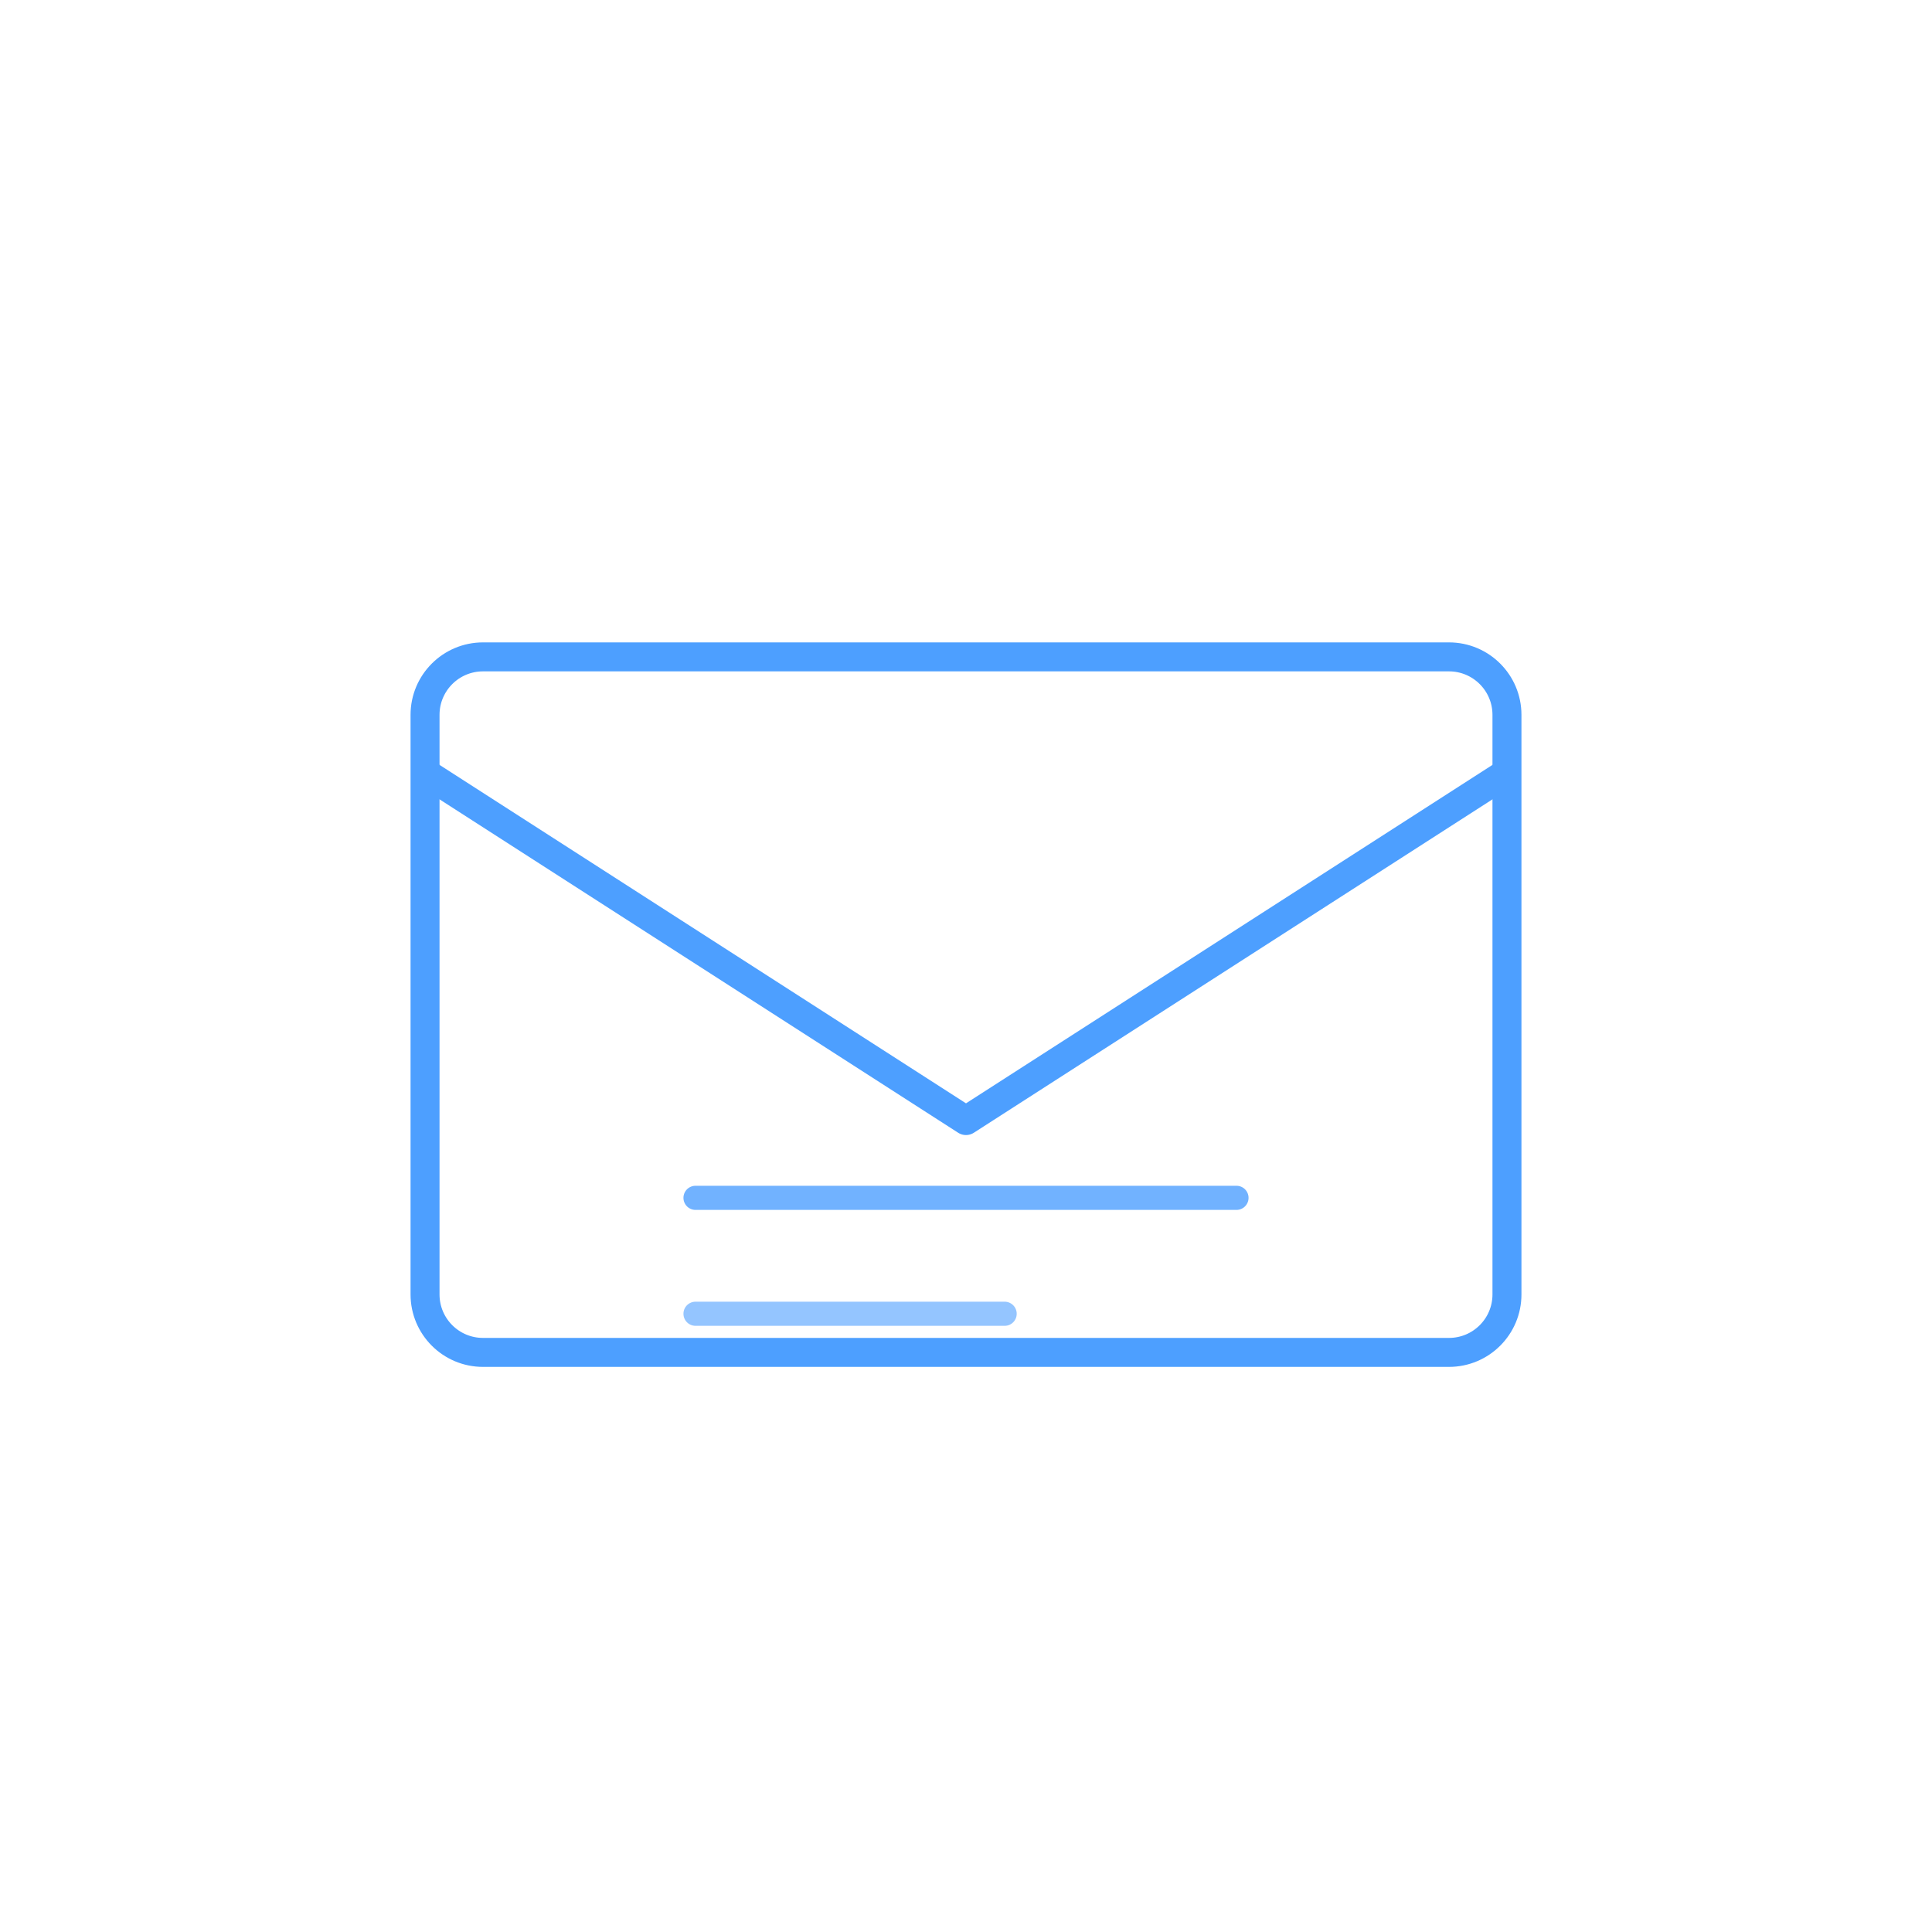
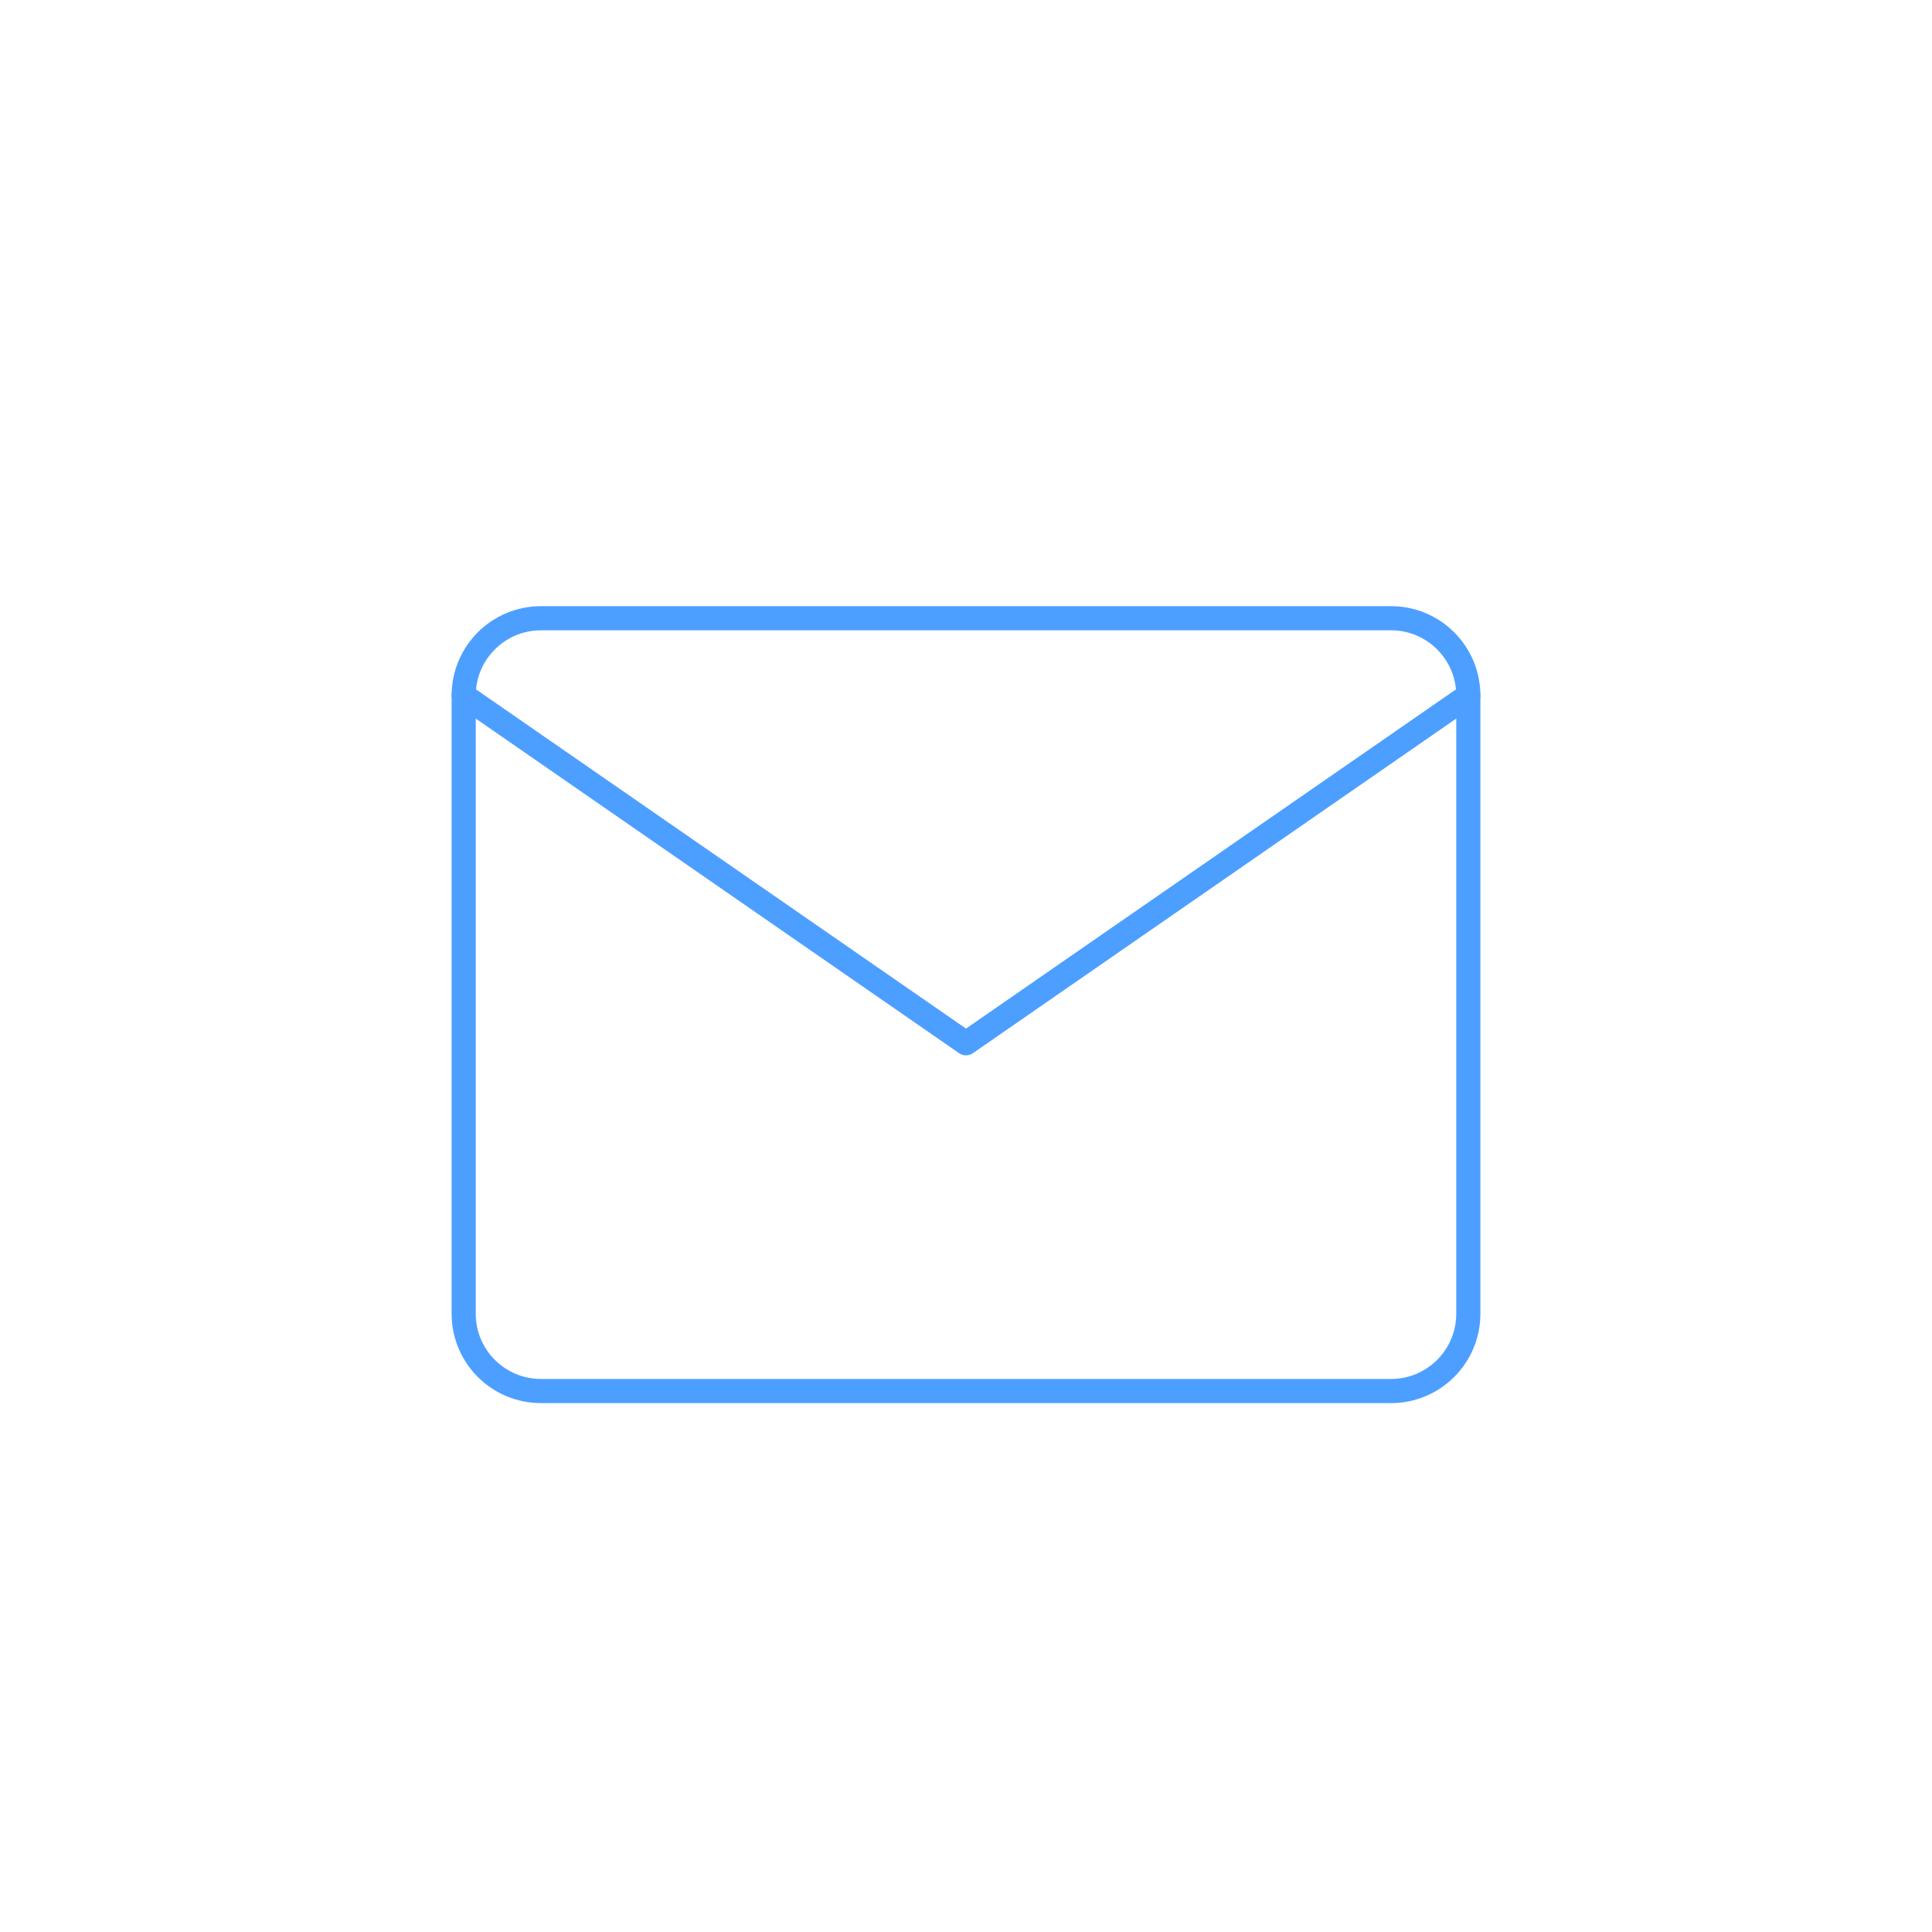
<svg xmlns="http://www.w3.org/2000/svg" viewBox="0 0 200 200" fill="none" aria-hidden="true">
-   <rect x="44" y="68" width="112" height="72" rx="6" stroke="#4D9FFF" stroke-width="3" />
-   <path d="M44 80 L100 116 L156 80" stroke="#4D9FFF" stroke-width="3" stroke-linejoin="round" />
-   <path d="M72 124 H128" stroke="#4D9FFF" stroke-width="2.5" stroke-linecap="round" opacity="0.8" />
-   <path d="M72 136 H104" stroke="#4D9FFF" stroke-width="2.5" stroke-linecap="round" opacity="0.6" />
+   <g stroke="#4D9FFF" stroke-width="2.5" stroke-linecap="round" stroke-linejoin="round">
+     <rect x="48" y="64" width="104" height="80" rx="8" />
+     <path d="M48 72 L100 108 L152 72" />
+   </g>
</svg>
